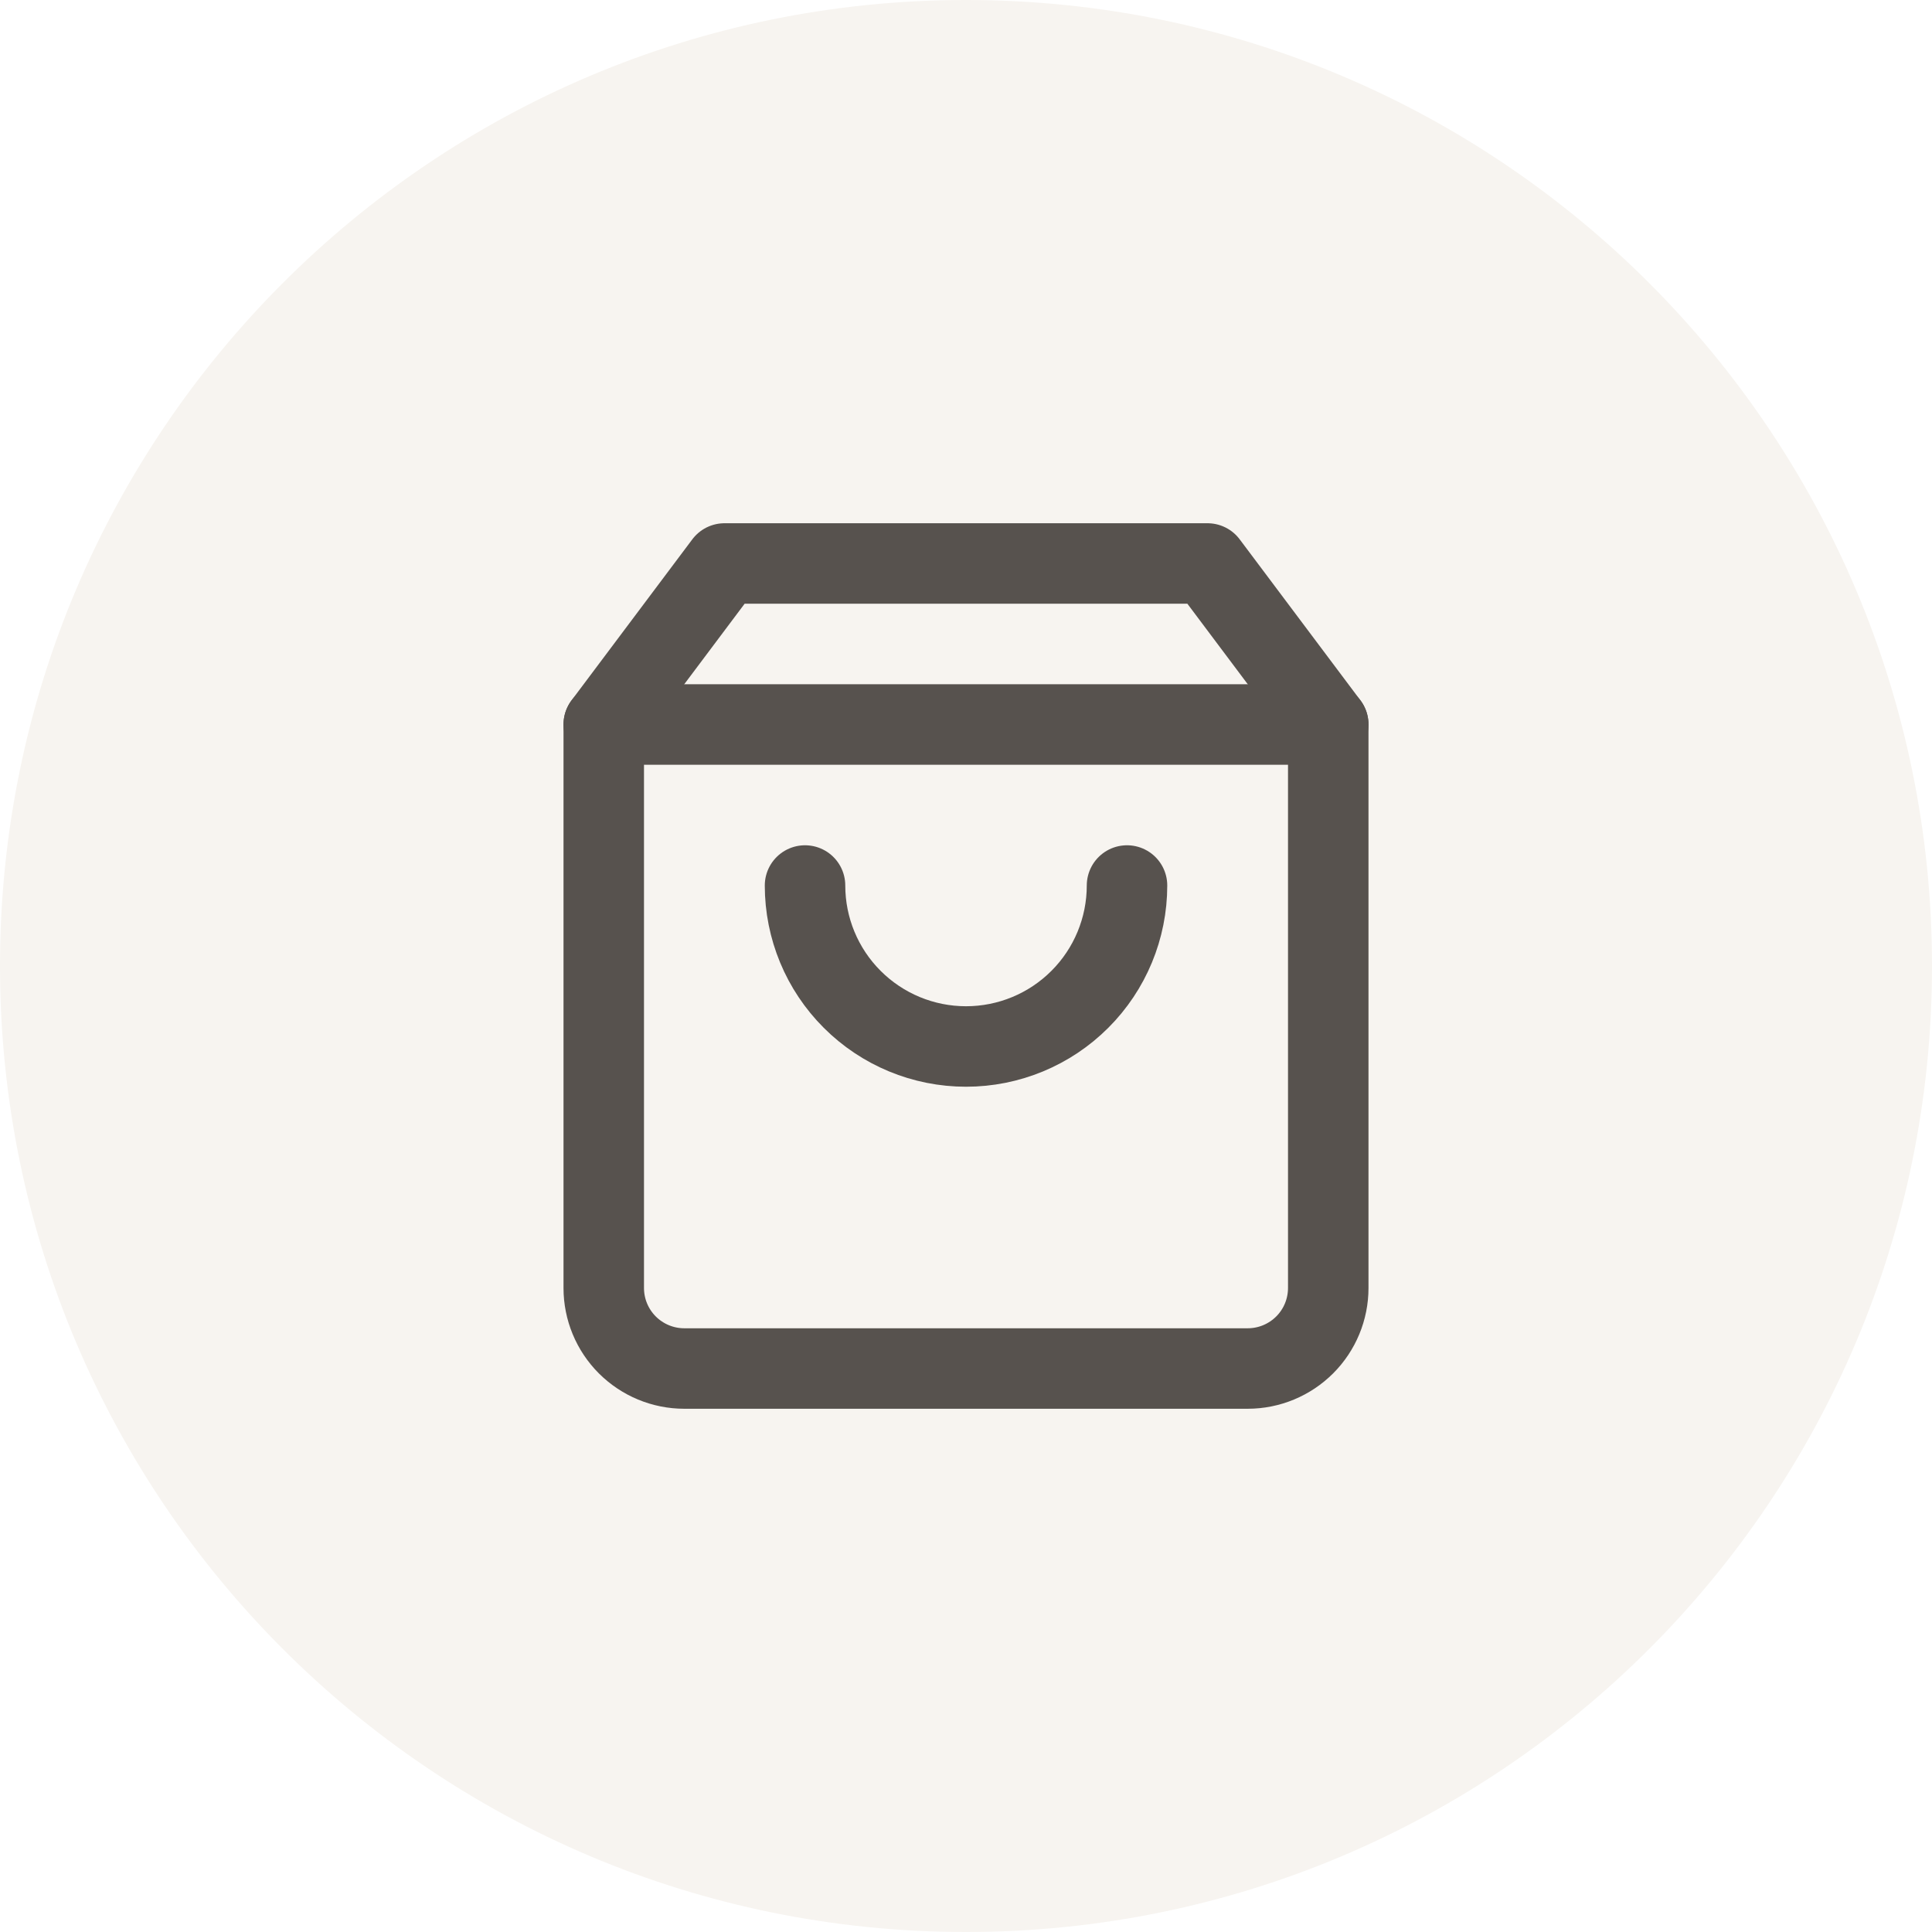
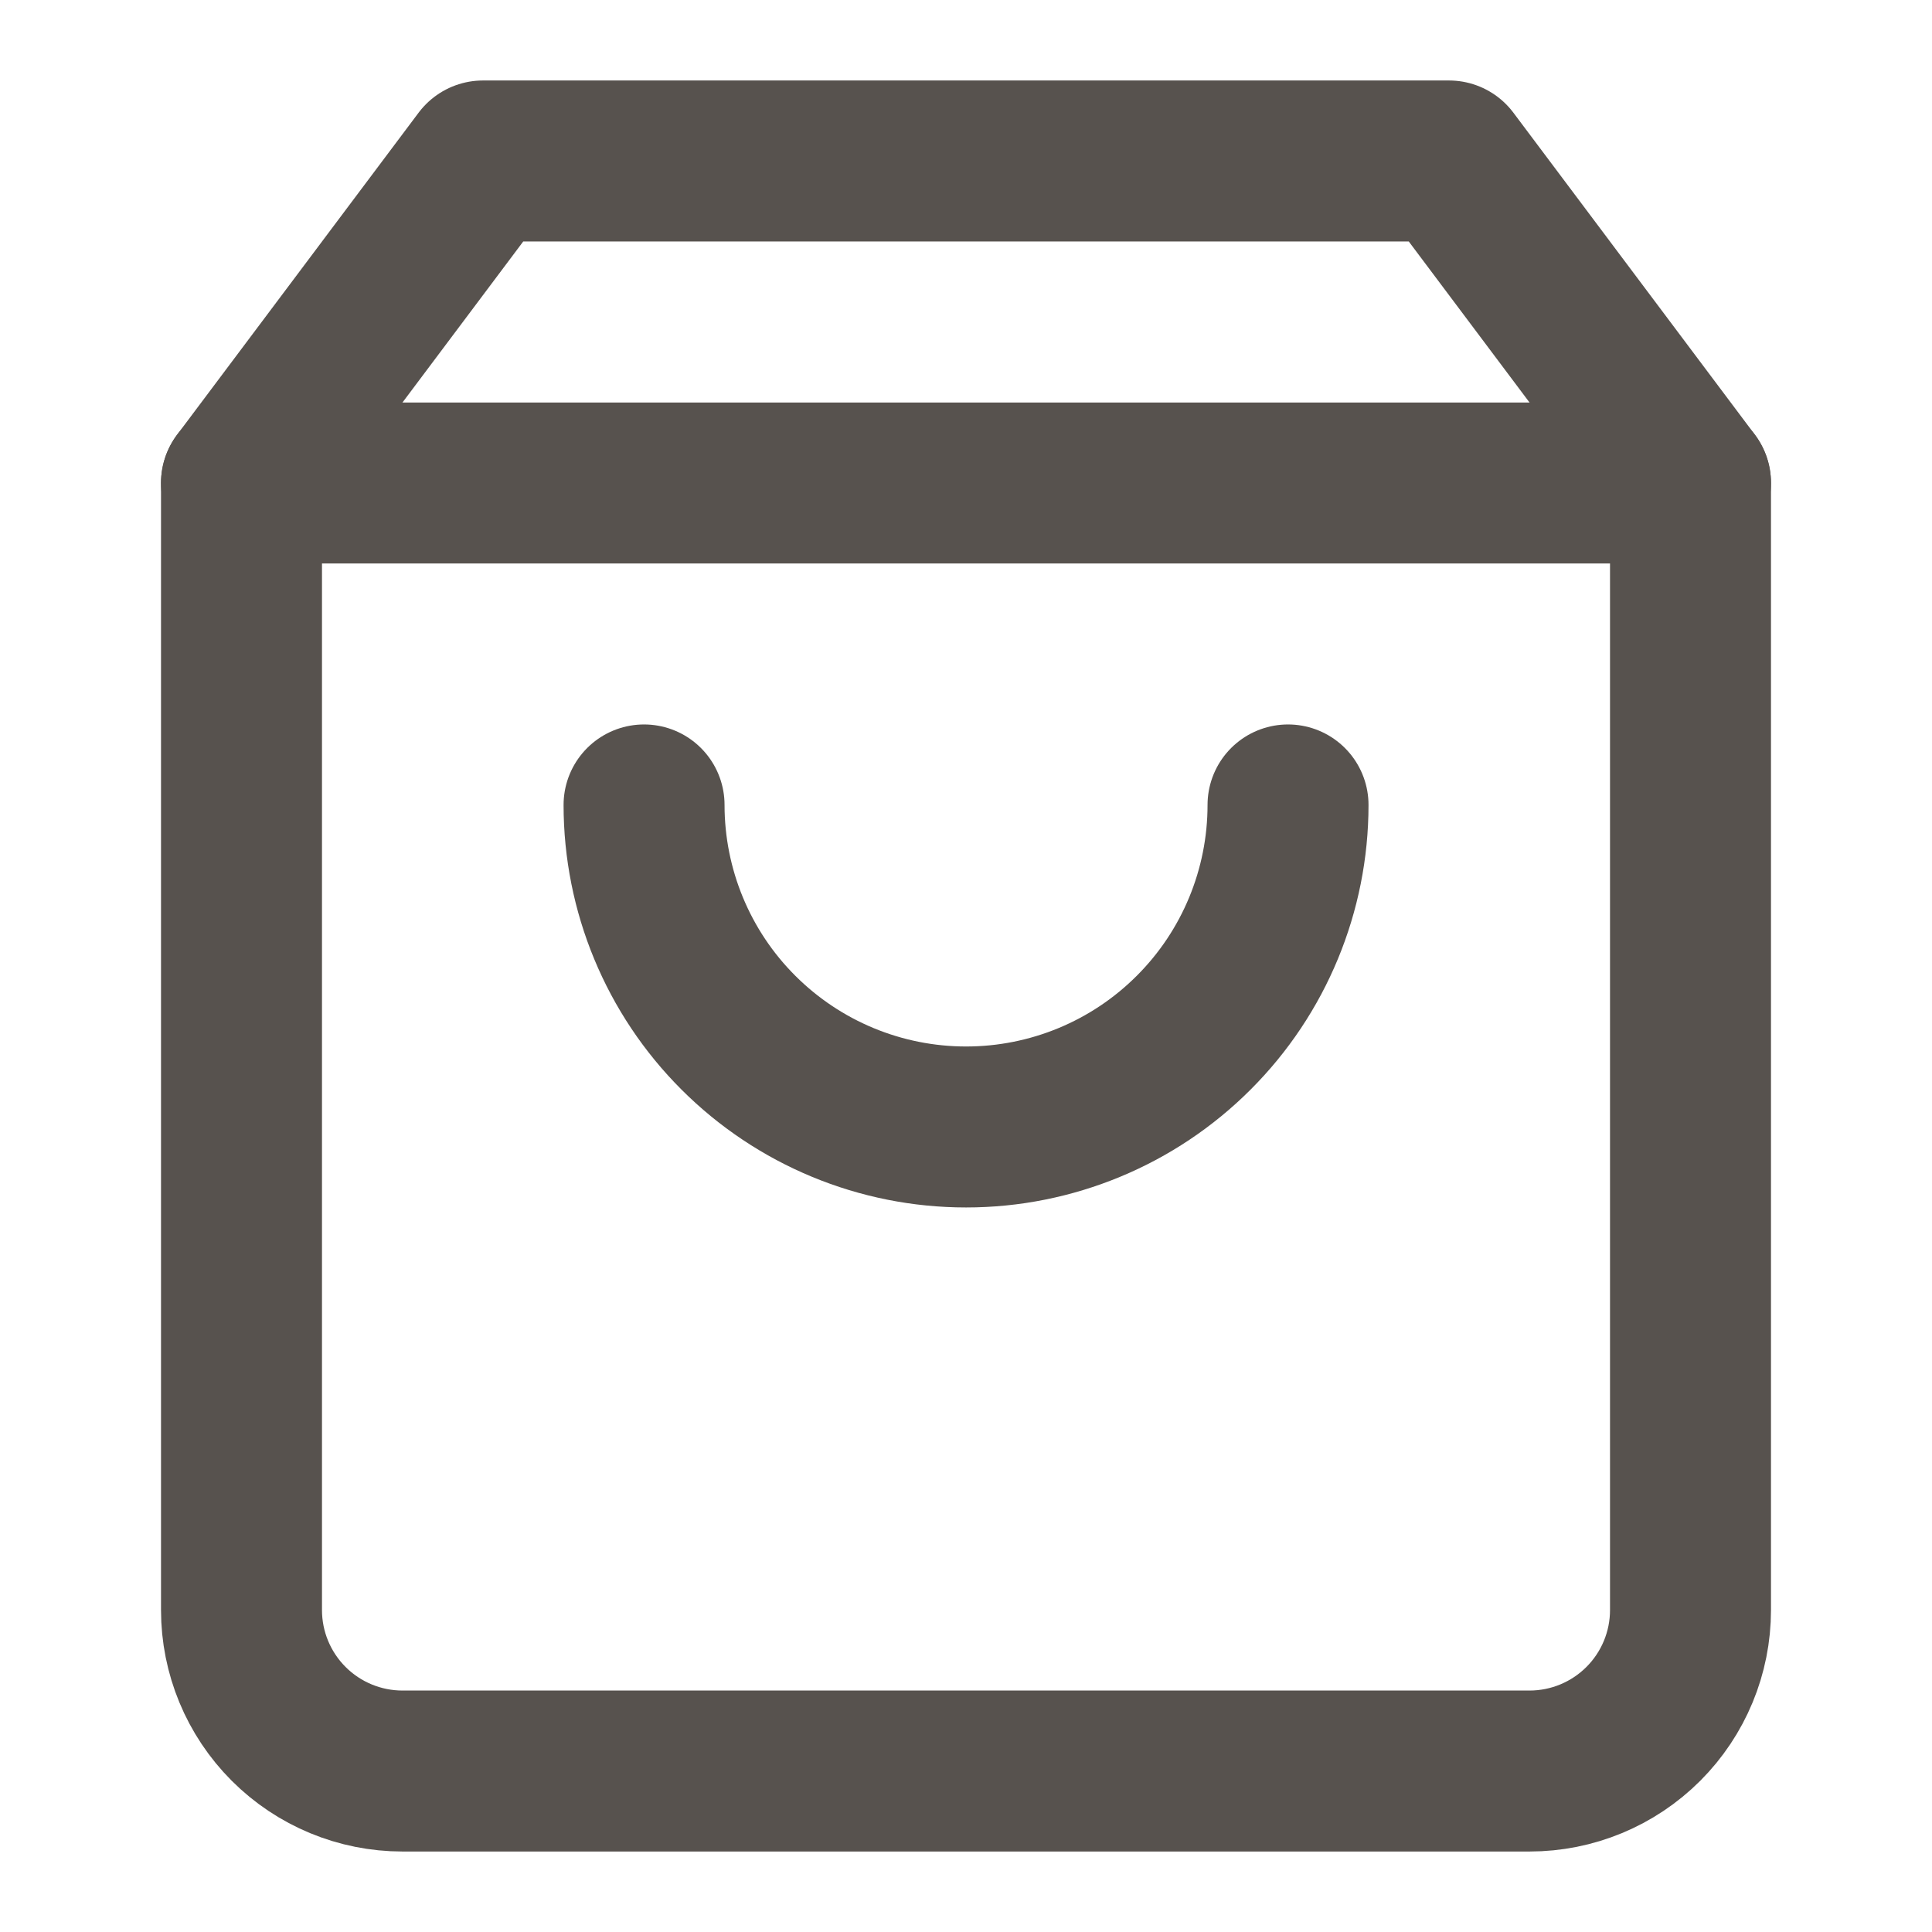
- <svg xmlns="http://www.w3.org/2000/svg" width="44" height="44" viewBox="0 0 44 44" fill="none">
-   <rect width="44" height="44" rx="22" fill="#F7F4F0" />
-   <path d="M16.5 12.833L13.75 16.5V29.333C13.75 29.82 13.943 30.286 14.287 30.63C14.631 30.973 15.097 31.167 15.583 31.167H28.417C28.903 31.167 29.369 30.973 29.713 30.63C30.057 30.286 30.25 29.82 30.25 29.333V16.5L27.5 12.833H16.5Z" stroke="#57524E" stroke-width="1.833" stroke-linecap="round" stroke-linejoin="round" />
-   <path d="M13.75 16.5H30.25" stroke="#57524E" stroke-width="1.833" stroke-linecap="round" stroke-linejoin="round" />
-   <path d="M25.667 20.167C25.667 21.139 25.281 22.072 24.593 22.759C23.906 23.447 22.973 23.833 22.001 23.833C21.028 23.833 20.096 23.447 19.408 22.759C18.72 22.072 18.334 21.139 18.334 20.167" stroke="#57524E" stroke-width="1.833" stroke-linecap="round" stroke-linejoin="round" />
+ <svg xmlns="http://www.w3.org/2000/svg" width="22" height="22" viewBox="0 0 22 22" fill="none">
+   <path d="M5.5 1.833L2.75 5.5V18.334C2.75 18.82 2.943 19.286 3.287 19.63C3.631 19.974 4.097 20.167 4.583 20.167H17.417C17.903 20.167 18.369 19.974 18.713 19.63C19.057 19.286 19.25 18.82 19.25 18.334V5.5L16.5 1.833H5.5Z" stroke-width="1.833" stroke-linecap="round" stroke-linejoin="round" stroke="#57524E" />
+   <path d="M2.75 5.5H19.25" stroke-width="1.833" stroke-linecap="round" stroke-linejoin="round" stroke="#57524E" />
+   <path d="M14.667 9.166C14.667 10.139 14.281 11.072 13.593 11.759C12.906 12.447 11.973 12.833 11.001 12.833C10.028 12.833 9.096 12.447 8.408 11.759C7.72 11.072 7.334 10.139 7.334 9.166" stroke-width="1.833" stroke-linecap="round" stroke-linejoin="round" stroke="#57524E" />
</svg>
